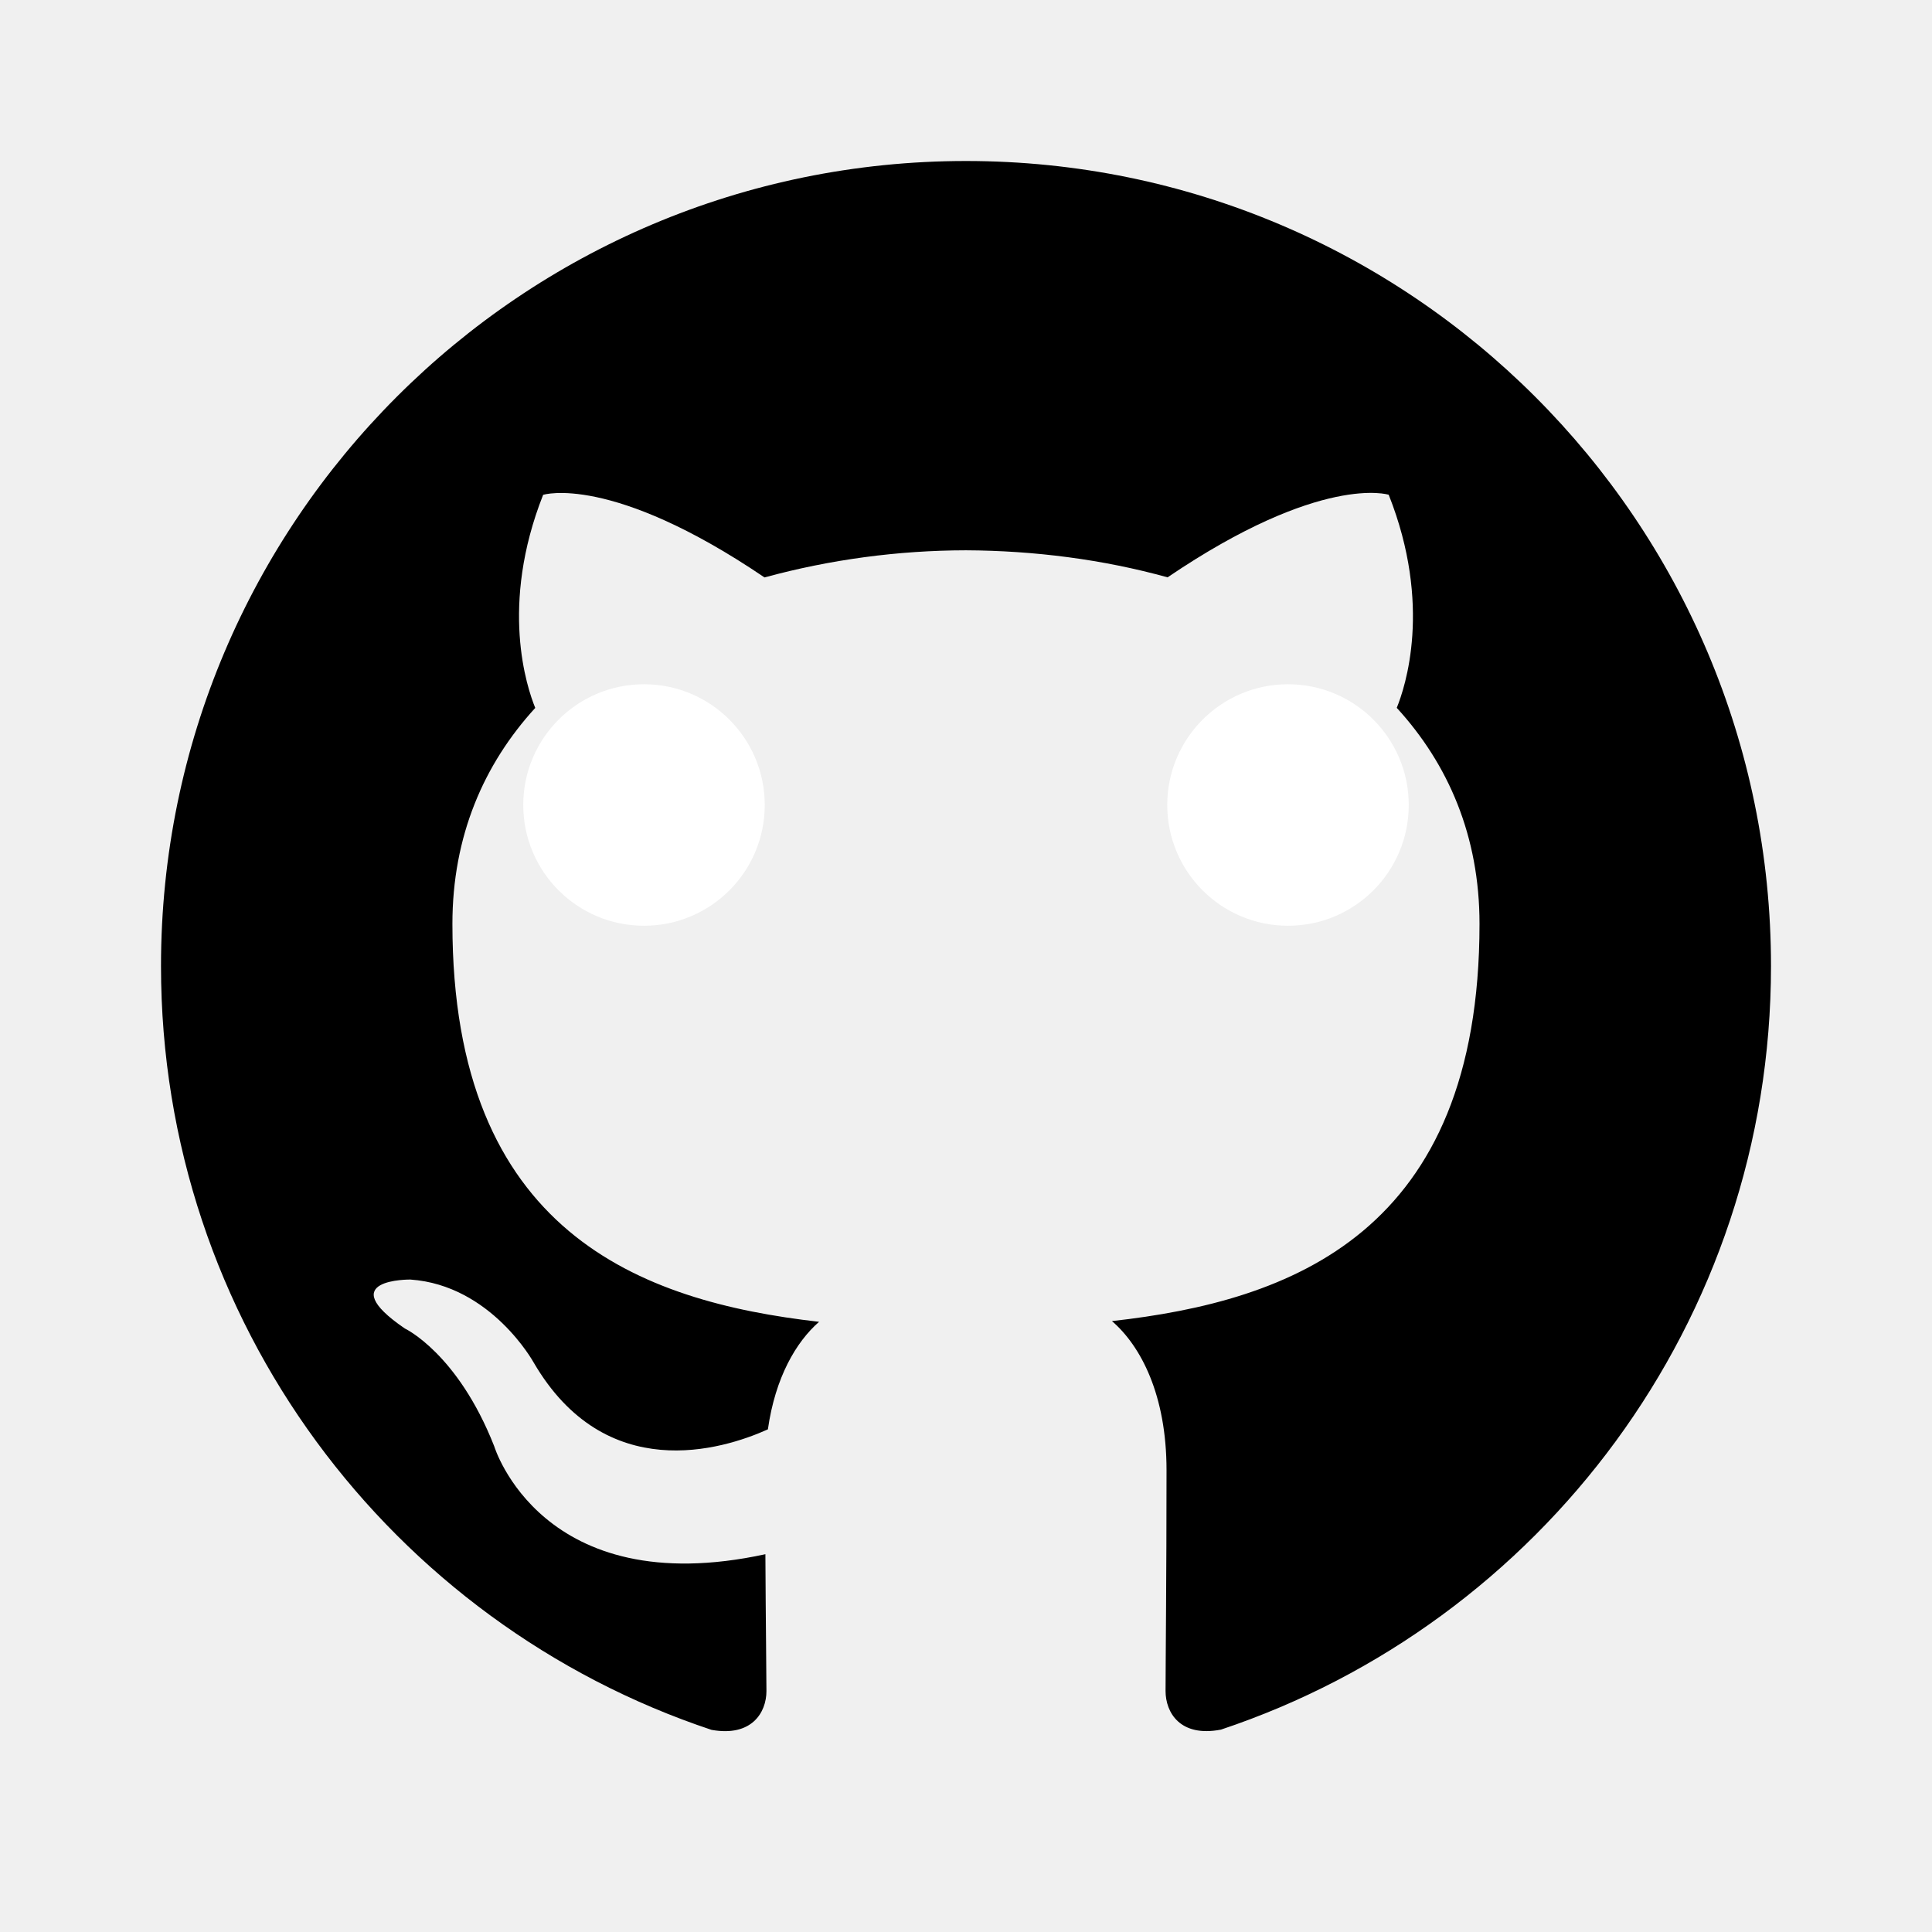
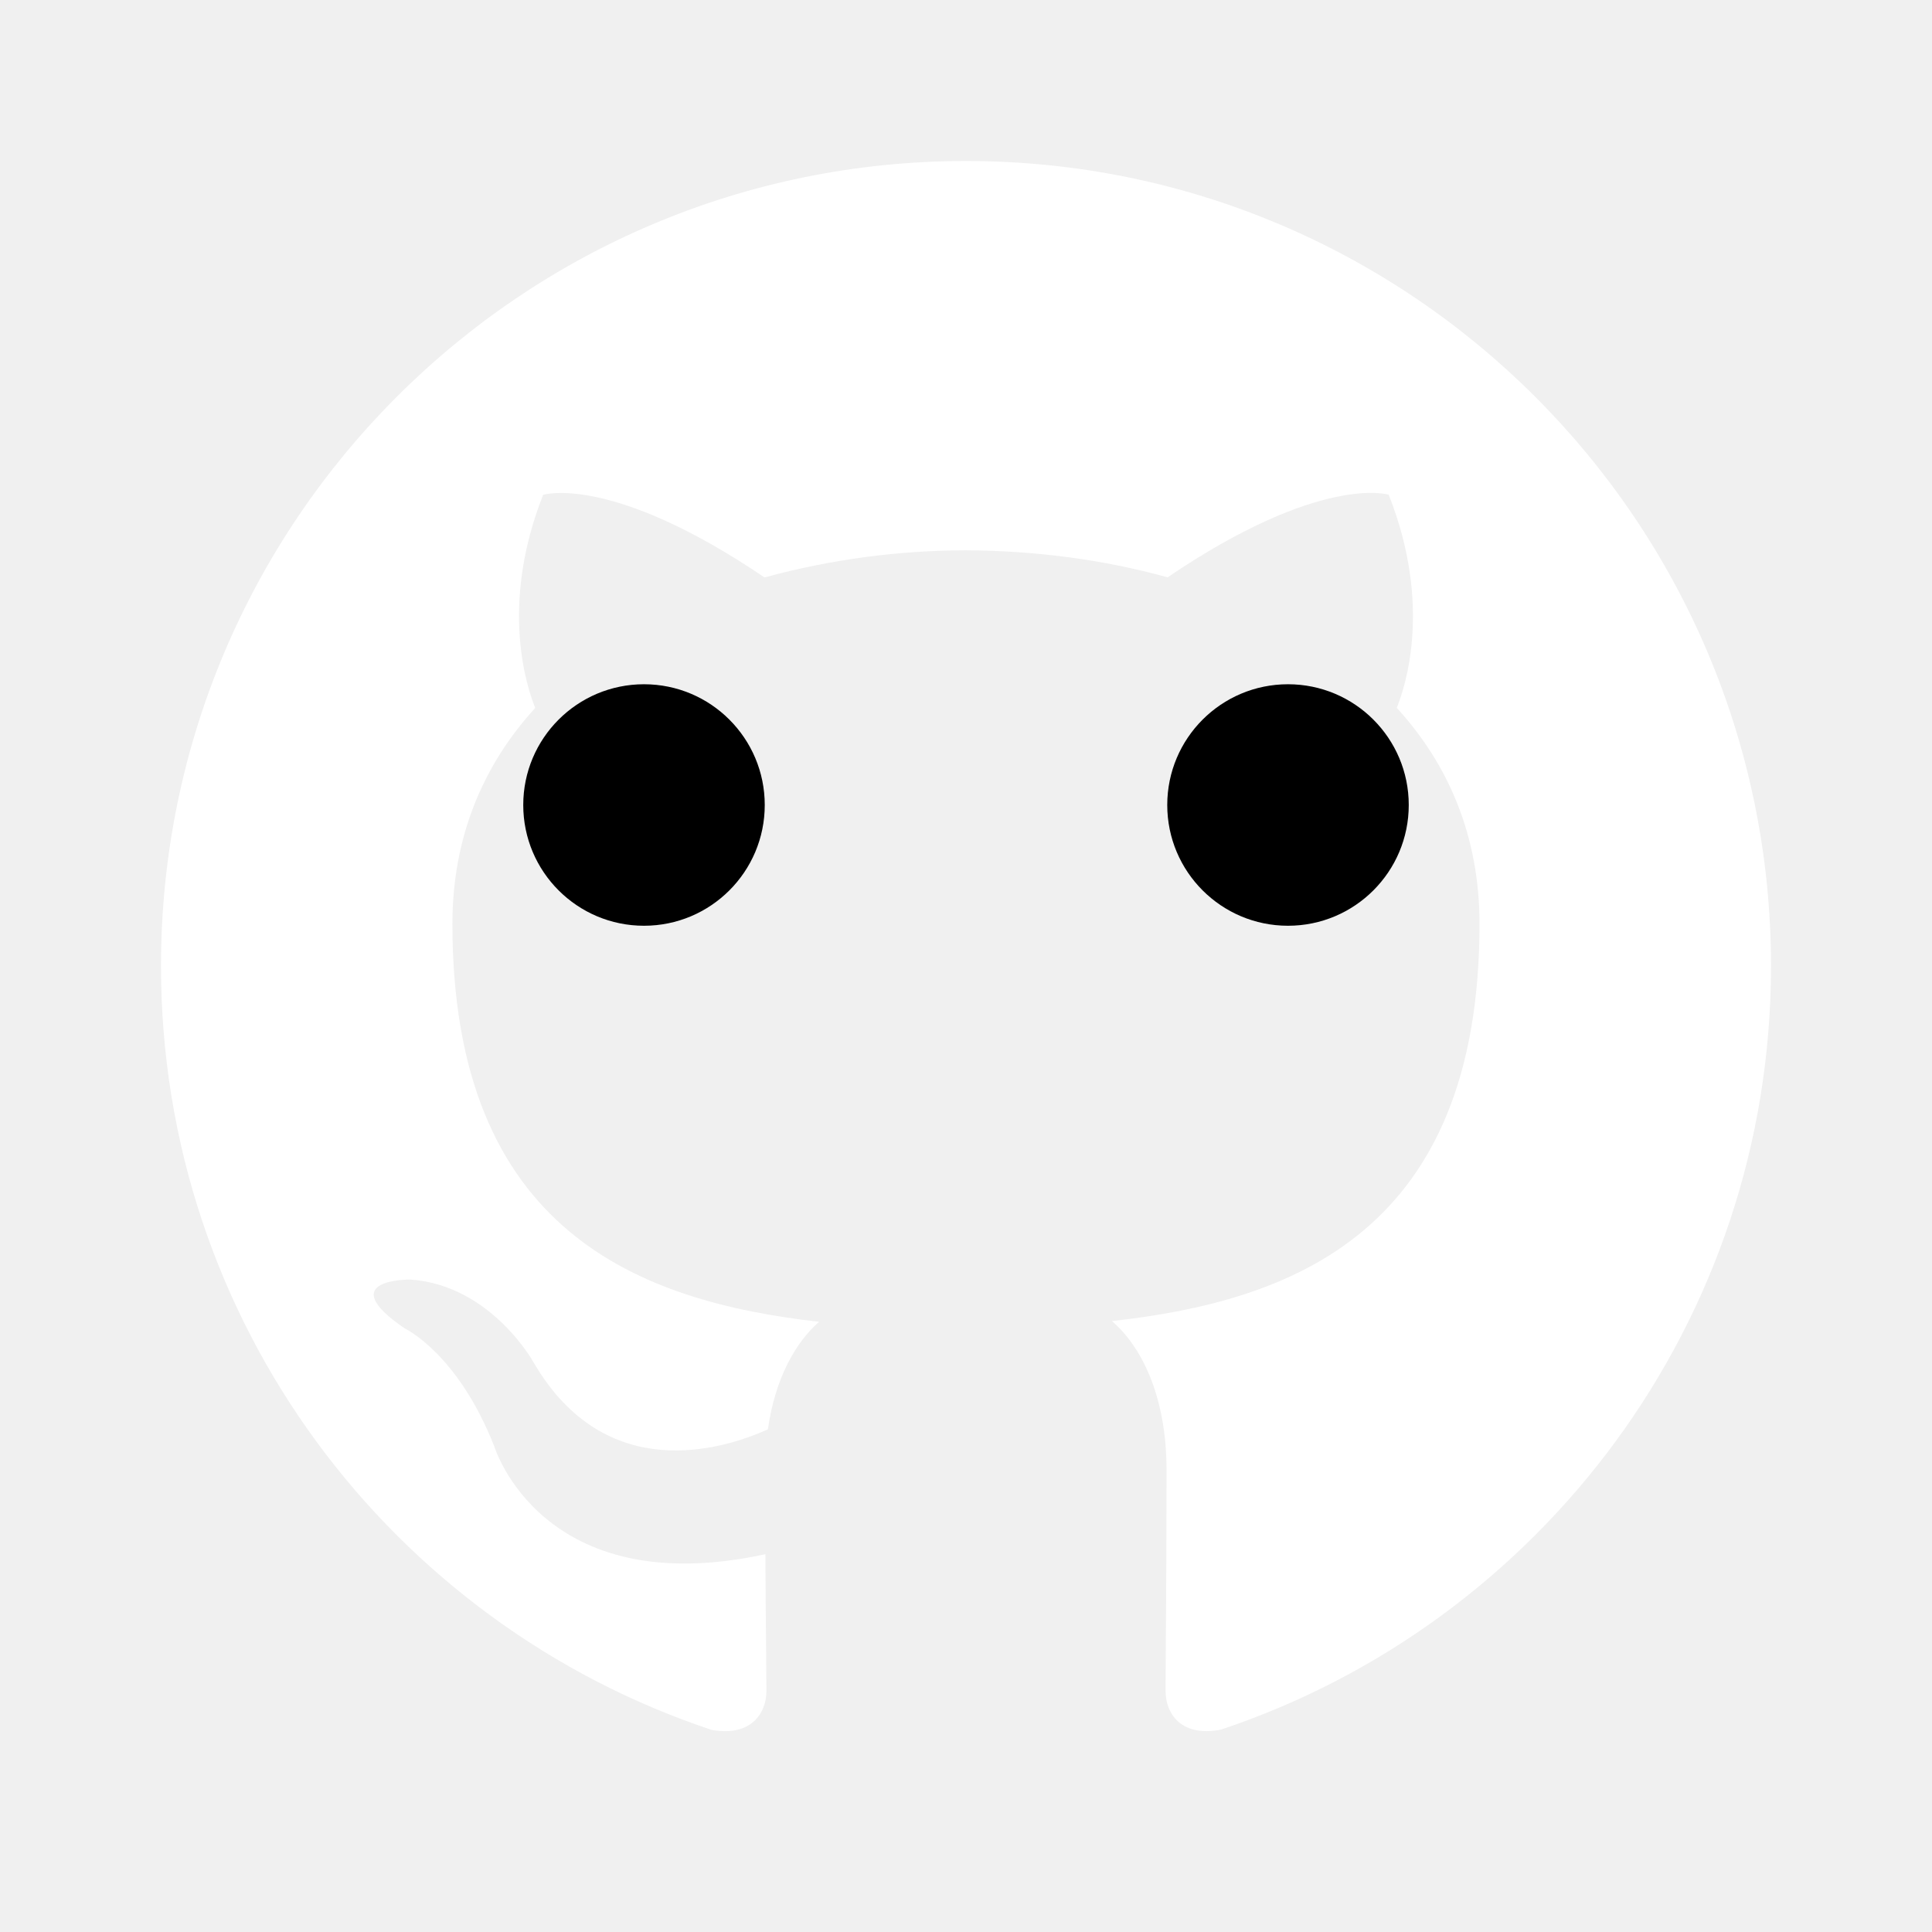
- <svg xmlns="http://www.w3.org/2000/svg" viewBox="0 0 24 24" fill="currentColor">
-   <path d="M12 2C6.477 2 2 6.477 2 12c0 4.42 2.865 8.166 6.839 9.489.5.09.682-.217.682-.482 0-.237-.009-.866-.013-1.7-2.782.603-3.369-1.342-3.369-1.342-.454-1.155-1.11-1.462-1.11-1.462-.908-.62.069-.608.069-.608 1.003.07 1.531 1.03 1.531 1.03.892 1.529 2.341 1.087 2.91.831.092-.646.35-1.086.636-1.336-2.22-.253-4.555-1.11-4.555-4.943 0-1.091.39-1.984 1.029-2.683-.103-.253-.446-1.27.098-2.647 0 0 .84-.268 2.75 1.026A9.578 9.578 0 0112 6.836c.85.004 1.705.114 2.504.336 1.909-1.294 2.747-1.026 2.747-1.026.546 1.377.203 2.394.1 2.647.64.699 1.028 1.592 1.028 2.683 0 3.842-2.339 4.687-4.566 4.935.359.309.678.919.678 1.852 0 1.336-.012 2.415-.012 2.743 0 .267.18.578.688.48C19.138 20.161 22 16.416 22 12c0-5.523-4.477-10-10-10z" fill="#000" />
-   <circle cx="16" cy="10" r="1.5" fill="#fff" />
-   <circle cx="8" cy="10" r="1.5" fill="#fff" />
+ <svg xmlns="http://www.w3.org/2000/svg" viewBox="0 0 24 24" aria-hidden="true">
+   <path fill="#fff" d="M12 2C6.477 2 2 6.477 2 12c0 4.42 2.865 8.166 6.839 9.489.5.09.682-.217.682-.482 0-.237-.009-.866-.013-1.7-2.782.603-3.369-1.342-3.369-1.342-.454-1.155-1.11-1.462-1.11-1.462-.908-.62.069-.608.069-.608 1.003.07 1.531 1.03 1.531 1.03.892 1.529 2.341 1.087 2.91.831.092-.646.35-1.086.636-1.336-2.22-.253-4.555-1.11-4.555-4.943 0-1.091.39-1.984 1.029-2.683-.103-.253-.446-1.27.098-2.647 0 0 .84-.268 2.75 1.026A9.578 9.578 0 0 1 12 6.836c.85.004 1.705.114 2.504.336 1.909-1.294 2.747-1.026 2.747-1.026.546 1.377.203 2.394.1 2.647.64.699 1.028 1.592 1.028 2.683 0 3.842-2.339 4.687-4.566 4.935.359.309.678.919.678 1.852 0 1.336-.012 2.415-.012 2.743 0 .267.18.578.688.48C19.138 20.161 22 16.416 22 12c0-5.523-4.477-10-10-10z" />
+   <circle cx="16" cy="10" r="1.5" fill="#000" />
+   <circle cx="8" cy="10" r="1.5" fill="#000" />
</svg>
